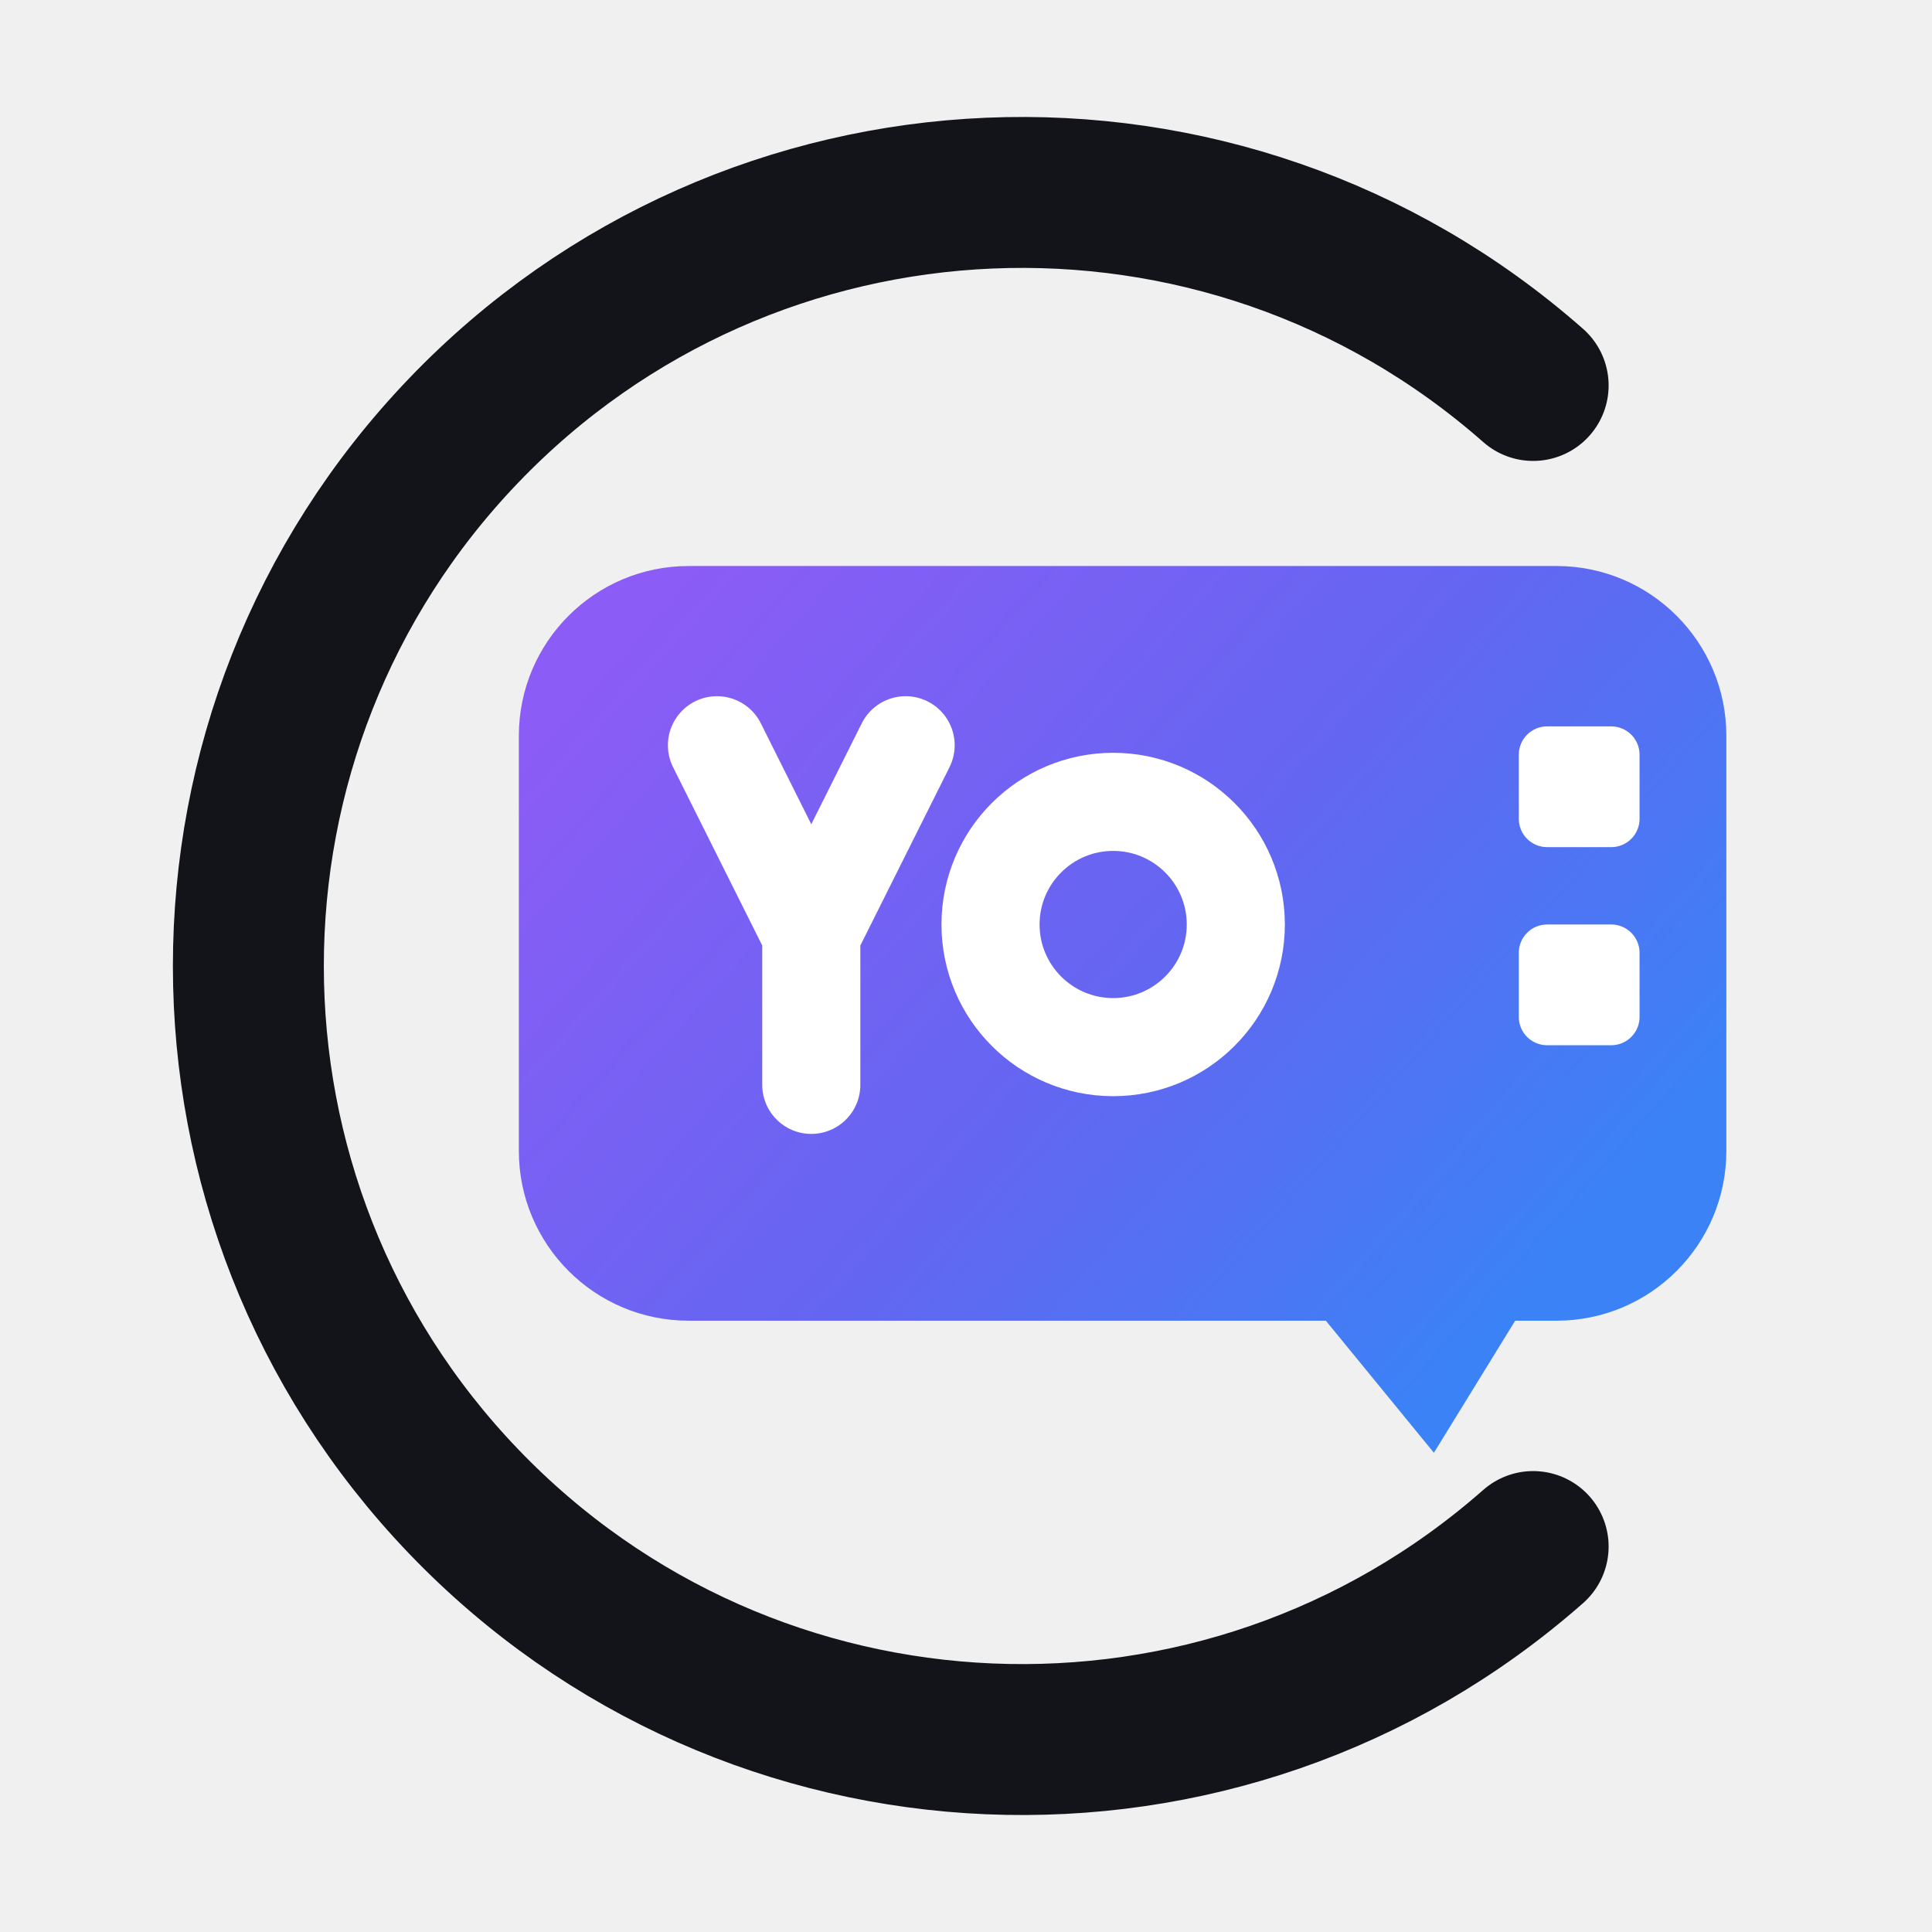
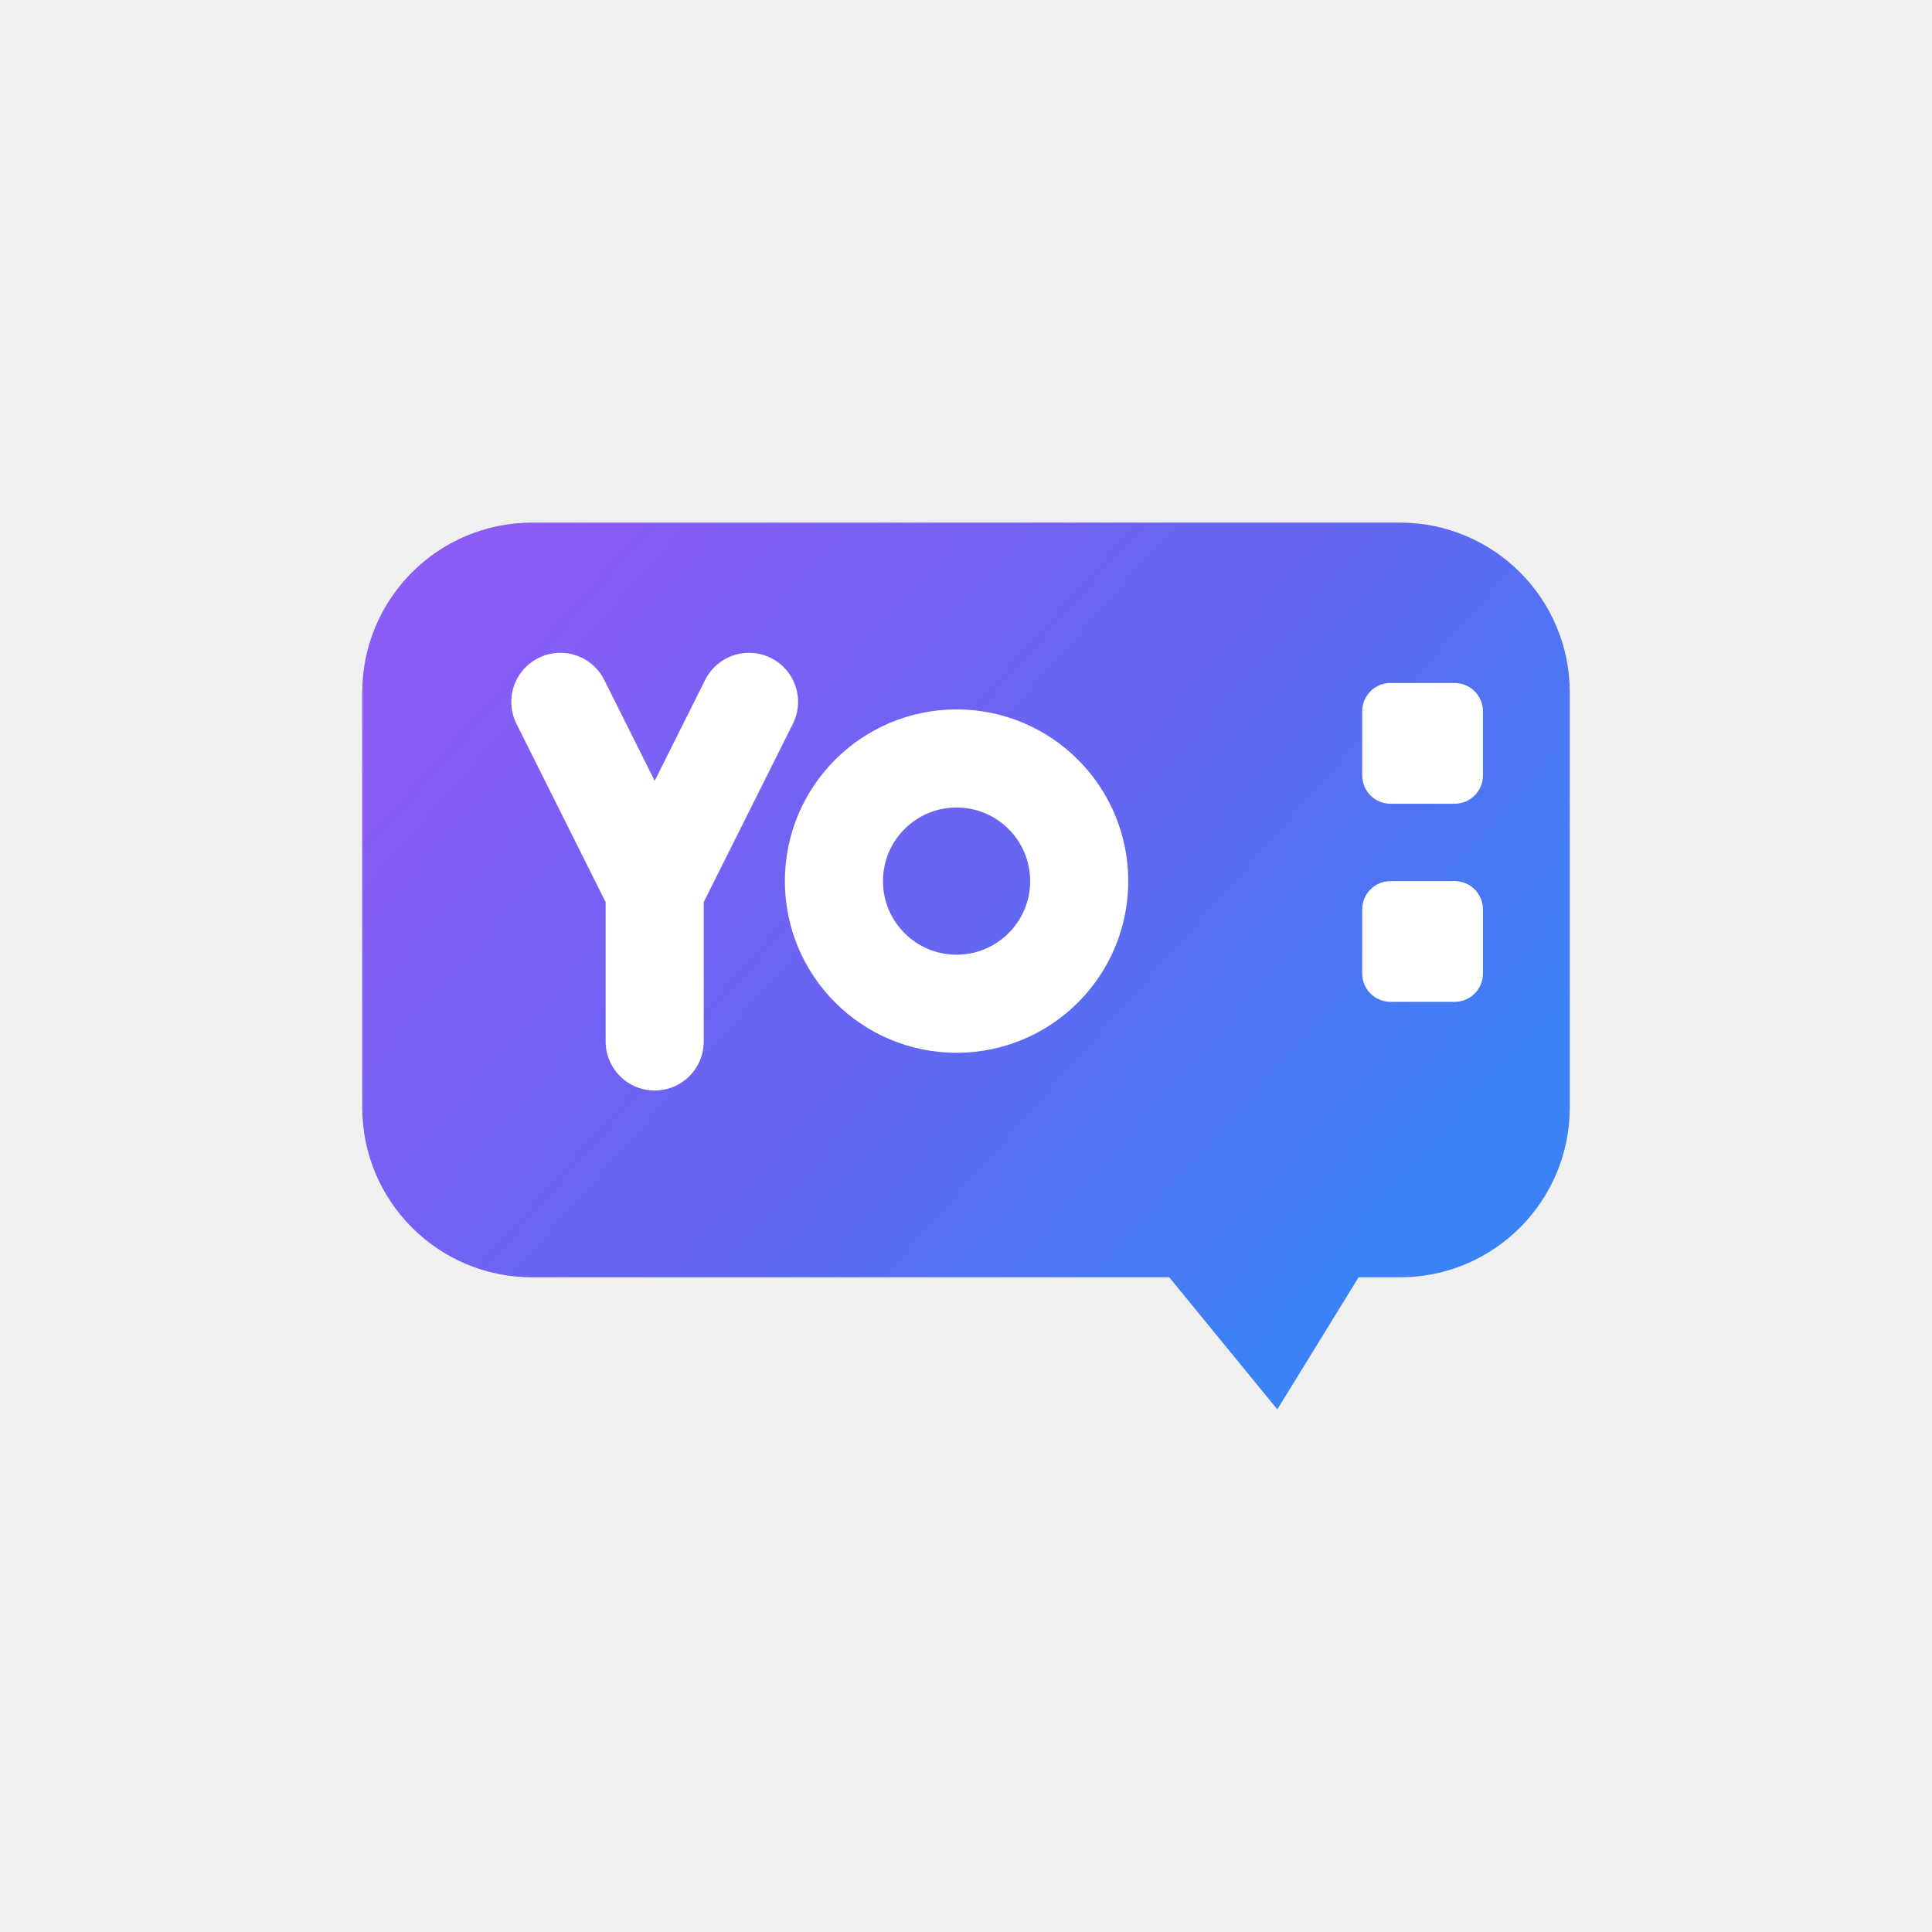
<svg xmlns="http://www.w3.org/2000/svg" viewBox="0 0 1024 1024" width="1024" height="1024">
  <defs>
-     <linearGradient id="bubbleGradient" x1="340" y1="330" x2="780" y2="720" gradientUnits="userSpaceOnUse">
+     <linearGradient id="bubbleGradient" x1="257" y1="307" x2="697" y2="697" gradientUnits="userSpaceOnUse">
      <stop offset="0%" stop-color="#8B5CF6" />
      <stop offset="55%" stop-color="#6366F1" />
      <stop offset="100%" stop-color="#3B82F6" />
    </linearGradient>
  </defs>
-   <path d="M 812.60 204.30 A 410 410 0 1 0 812.60 819.70" fill="none" stroke="#13131A" stroke-width="80" stroke-linecap="round" />
-   <rect x="275" y="300" width="640" height="400" rx="90" fill="url(#bubbleGradient)" />
-   <path d="M 670 660 L 760 770 L 840 640 Z" fill="url(#bubbleGradient)" />
-   <rect x="805" y="385" width="64" height="64" rx="15" fill="#ffffff" />
-   <rect x="805" y="490" width="64" height="64" rx="15" fill="#ffffff" />
-   <g transform="translate(360, 385)" fill="none" stroke="#ffffff" stroke-width="52" stroke-linecap="round" stroke-linejoin="round">
+   <rect x="192" y="277" width="640" height="400" rx="90" fill="url(#bubbleGradient)" />
+   <path d="M 587 637 L 677 747 L 757 617 Z" fill="url(#bubbleGradient)" />
+   <rect x="722" y="362" width="64" height="64" rx="15" fill="#ffffff" />
+   <rect x="722" y="467" width="64" height="64" rx="15" fill="#ffffff" />
+   <g transform="translate(277, 362)" fill="none" stroke="#ffffff" stroke-width="52" stroke-linecap="round" stroke-linejoin="round">
    <path d="M 20 10 L 70 110 L 120 10 M 70 110 L 70 190" />
    <circle cx="230" cy="105" r="65" />
  </g>
</svg>
